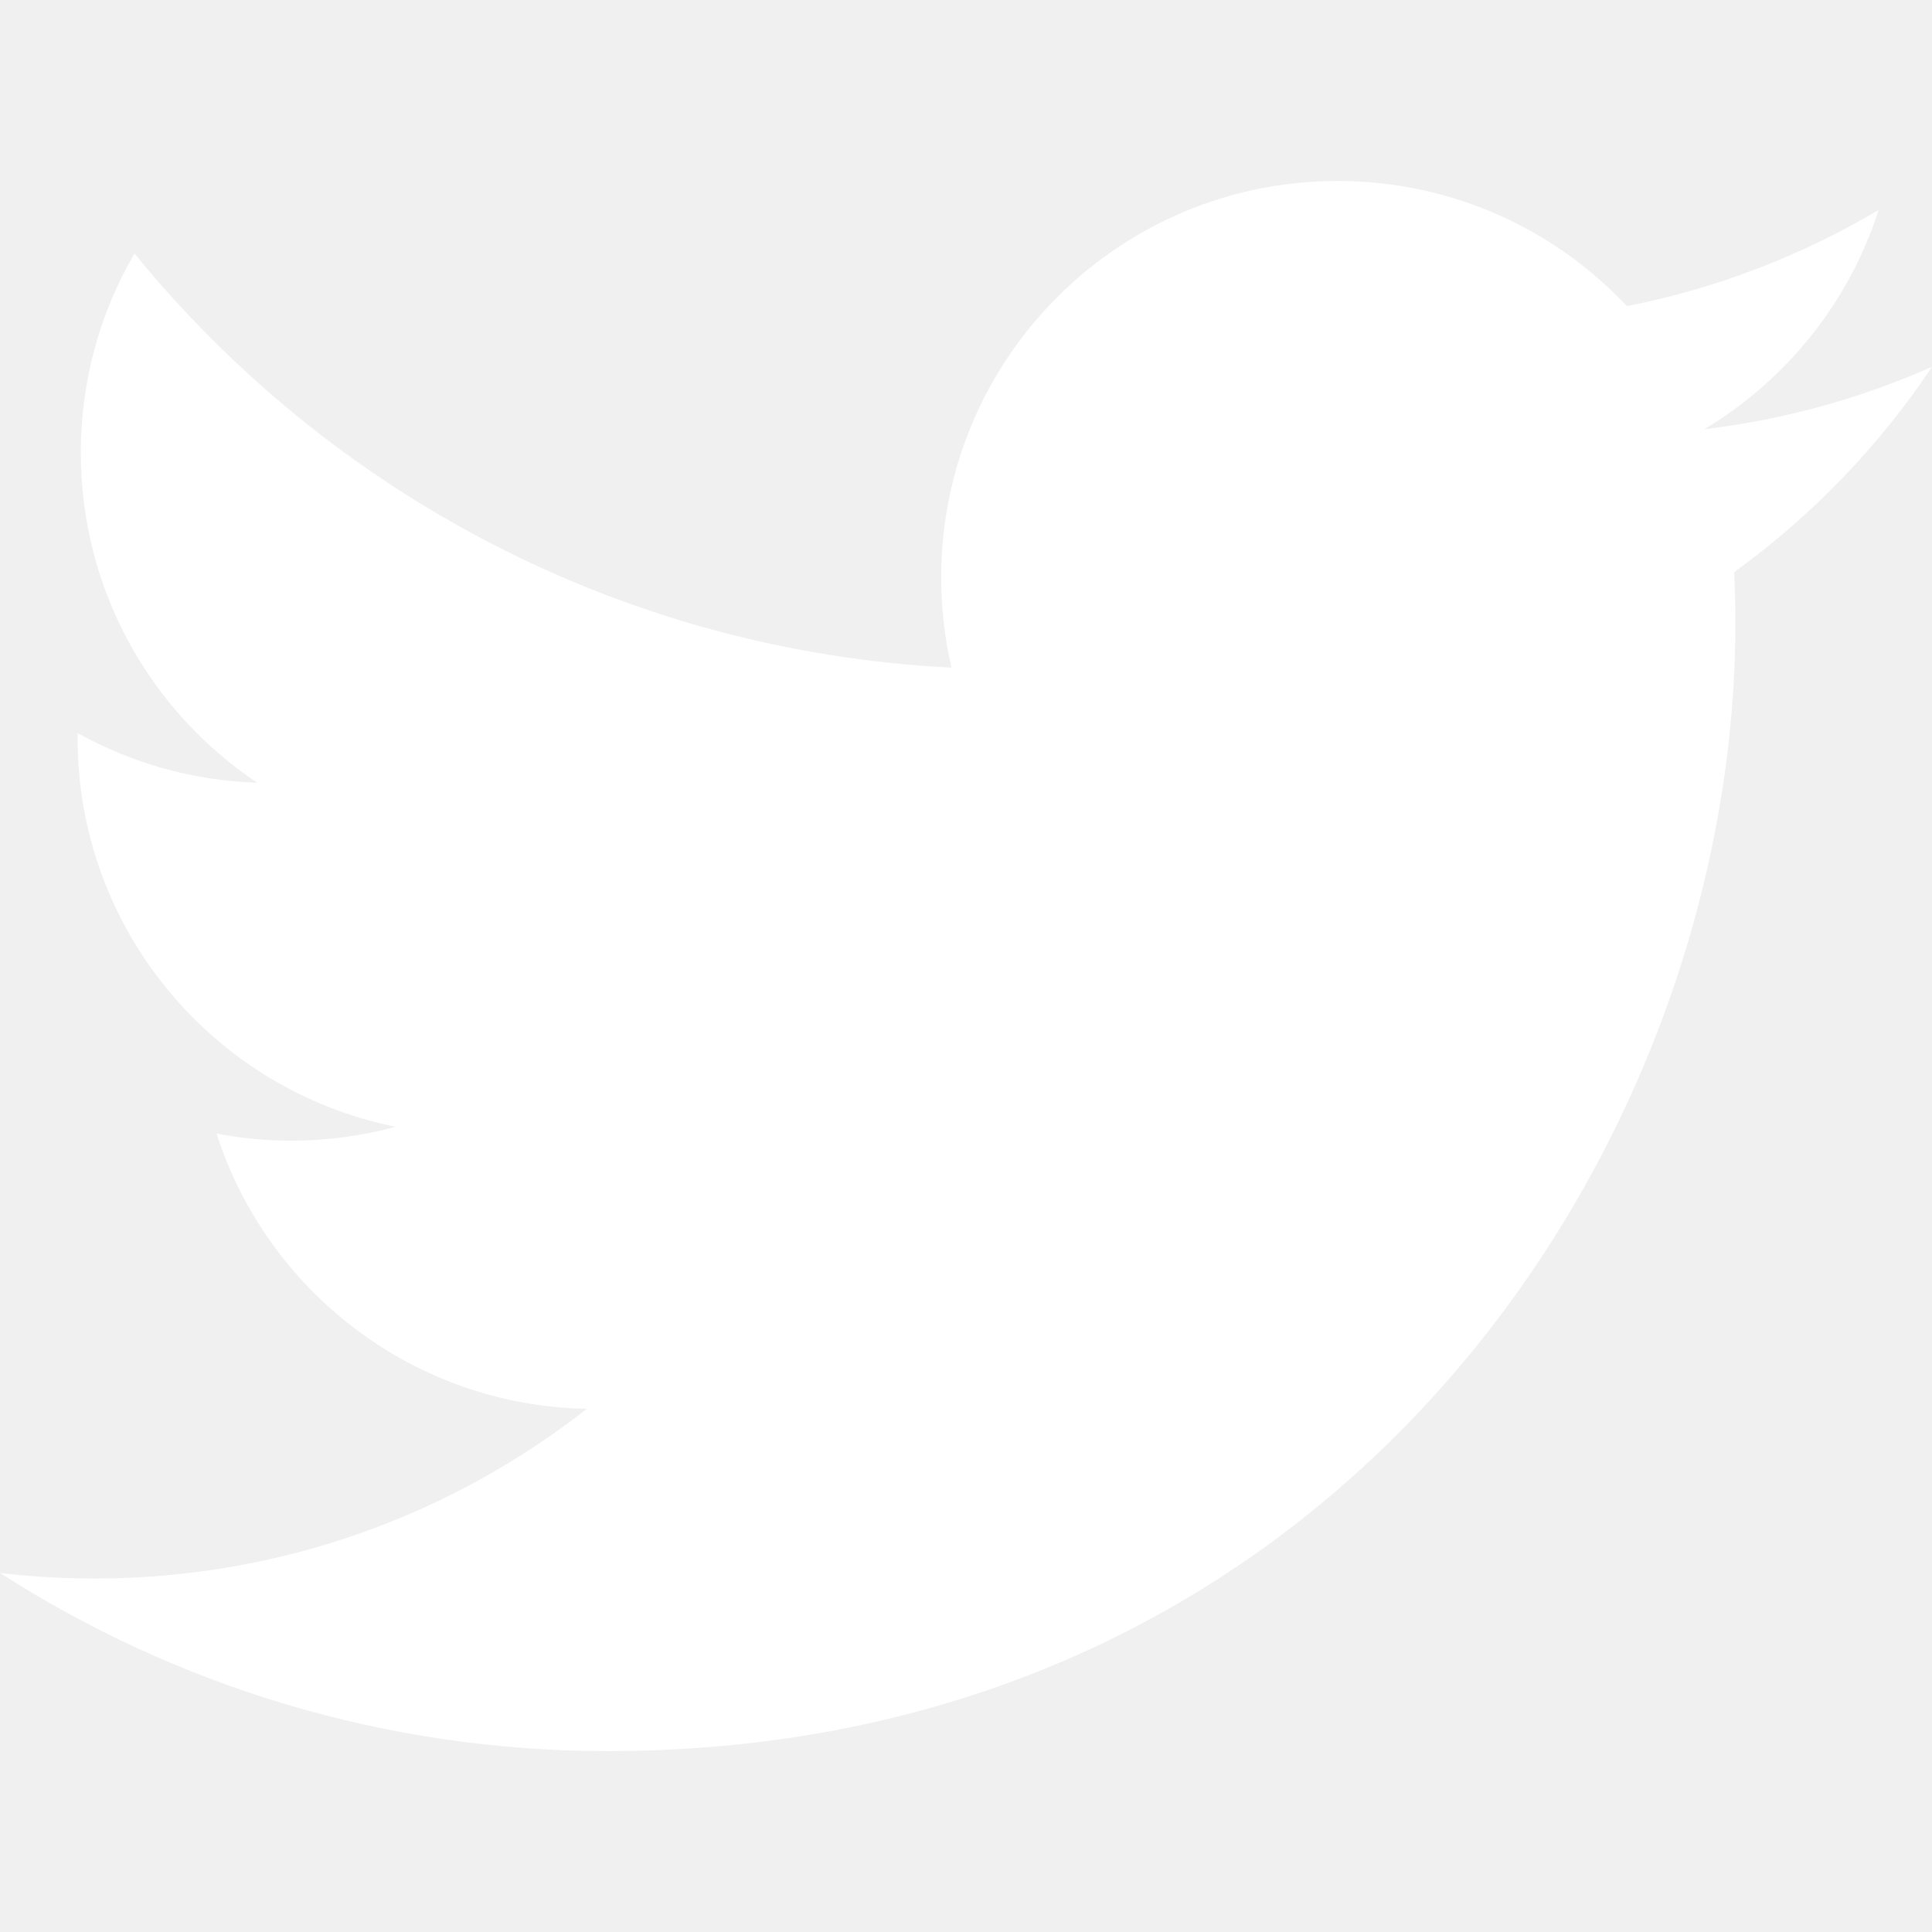
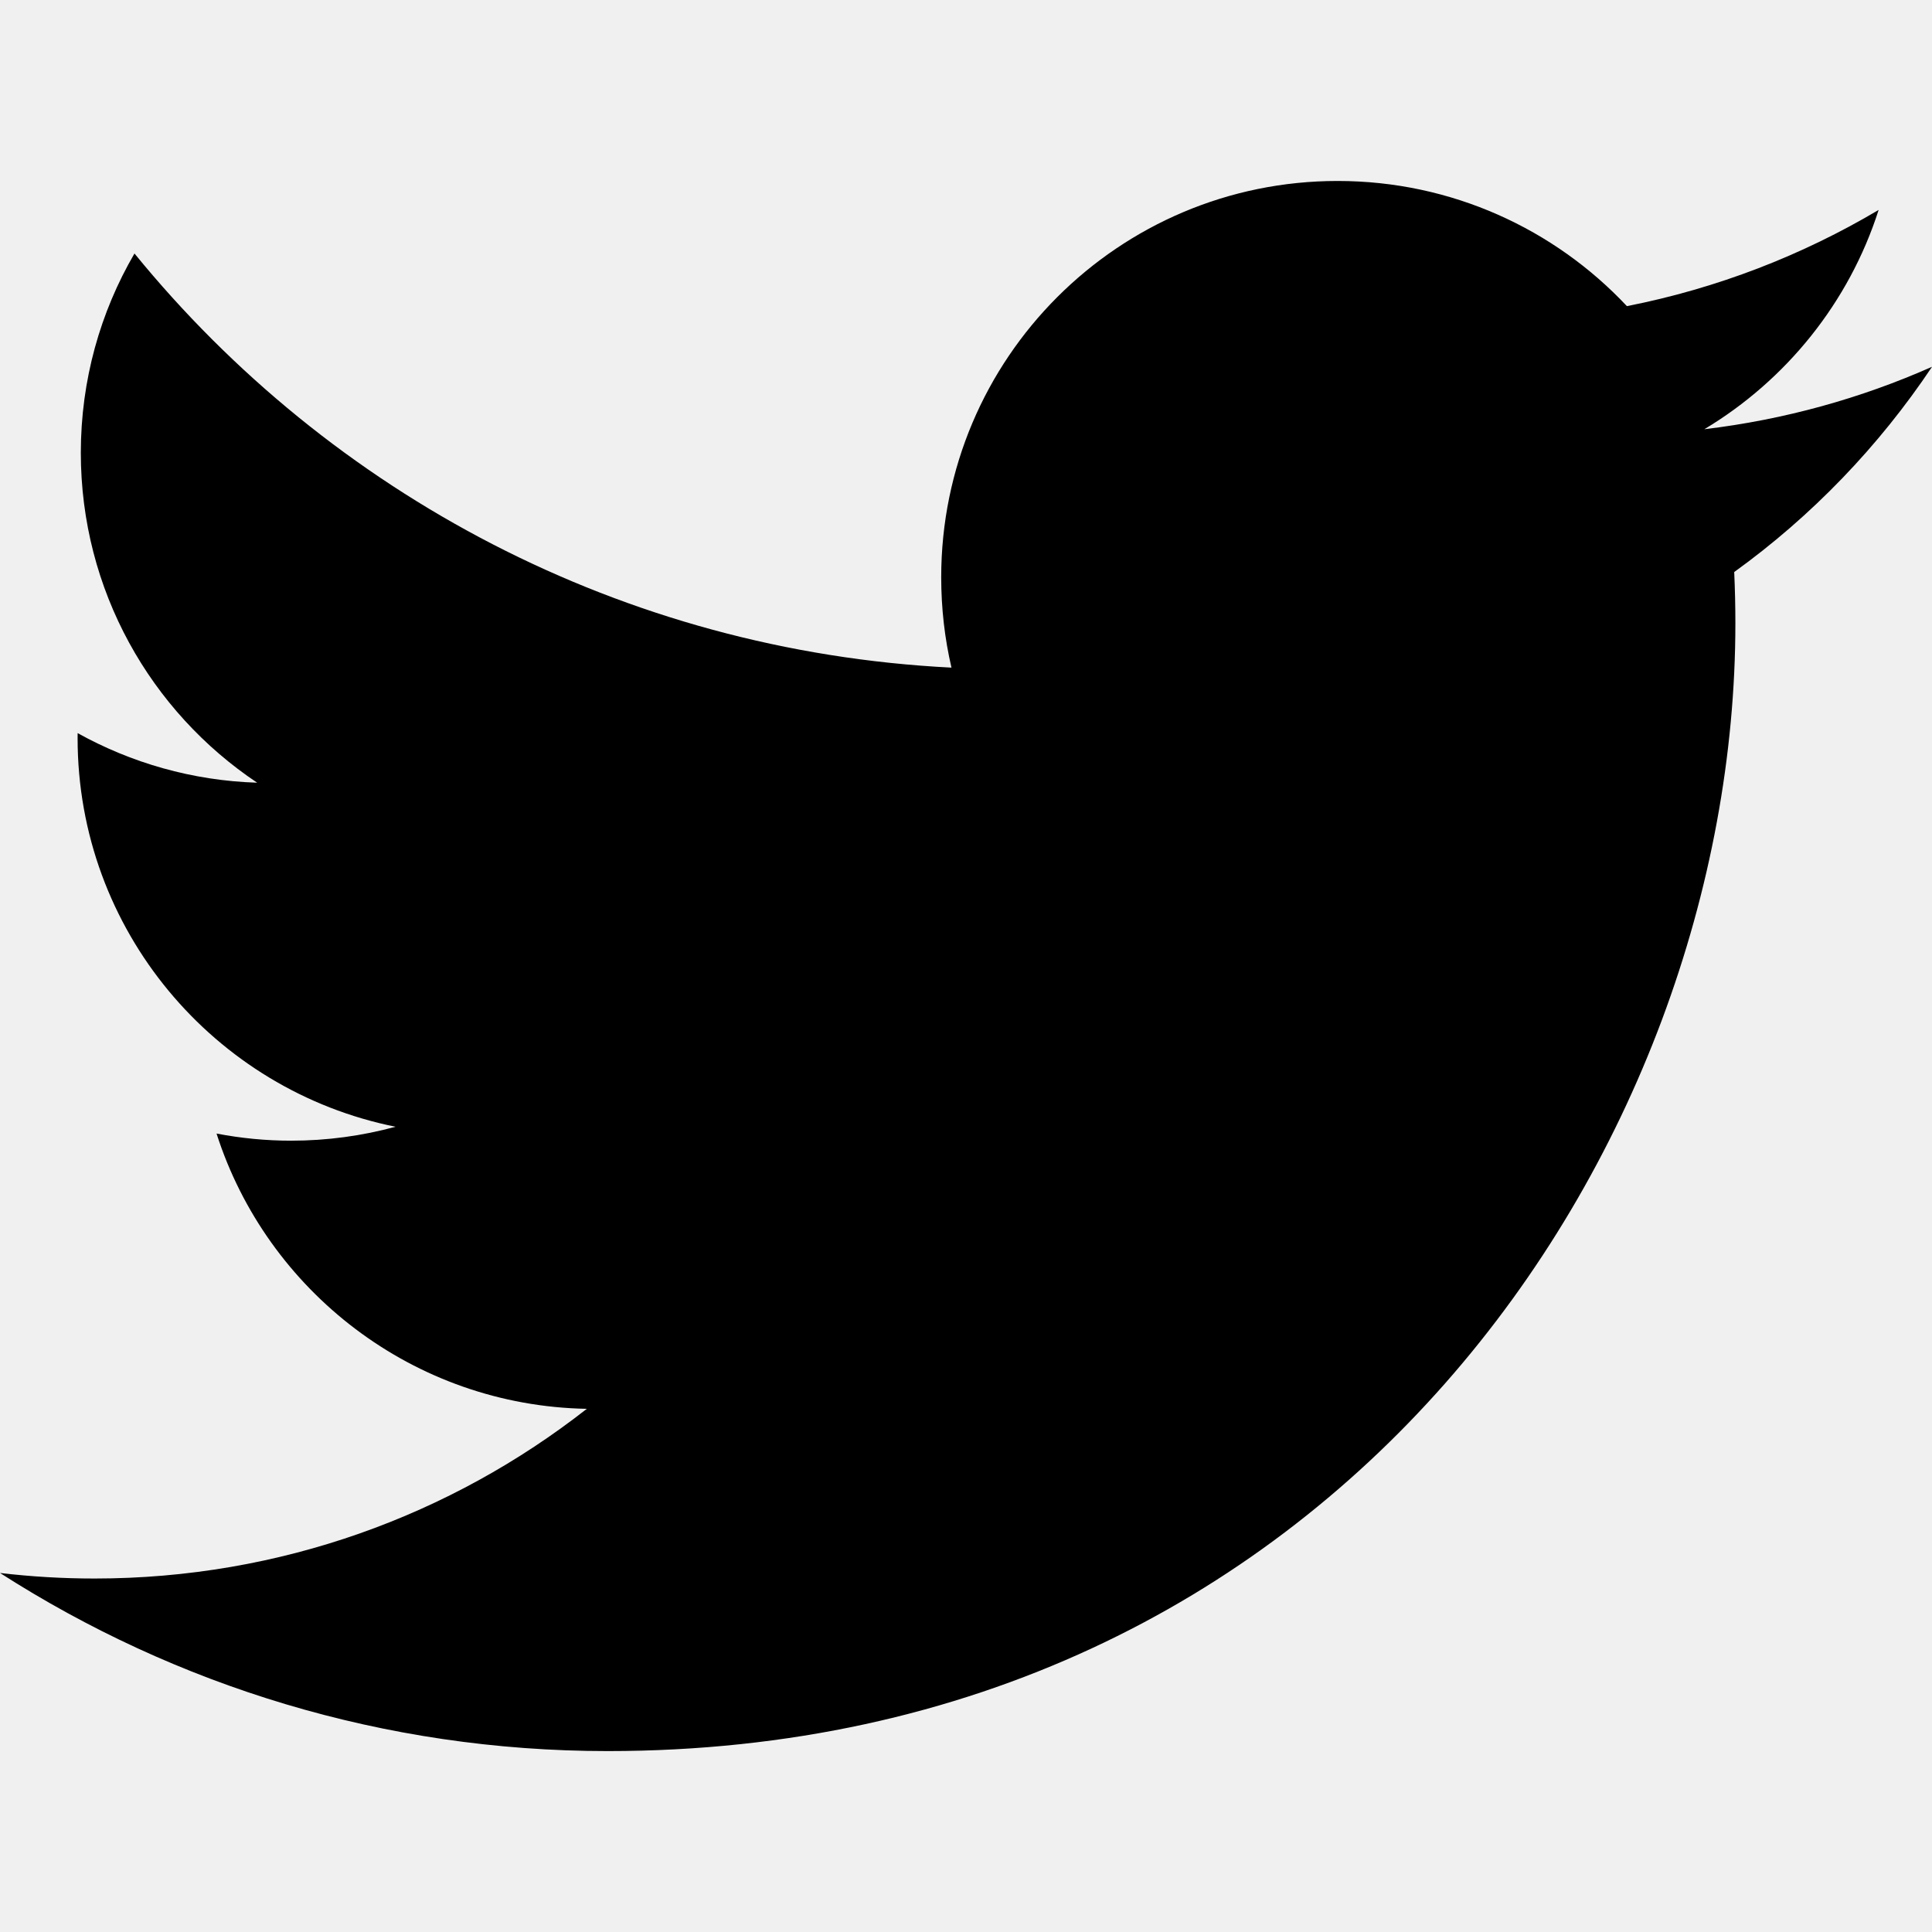
<svg xmlns="http://www.w3.org/2000/svg" version="1.1" width="48" height="48" viewBox="0 0 48 48">
-   <g id="icomoon-ignore">
- </g>
-   <path d="M48 9.113c-1.766 0.783-3.664 1.313-5.656 1.551 2.033-1.219 3.595-3.149 4.33-5.448-1.903 1.129-4.010 1.948-6.254 2.39-1.796-1.914-4.356-3.11-7.188-3.11-5.439 0-9.848 4.409-9.848 9.847 0 0.772 0.087 1.523 0.255 2.244-8.184-0.411-15.441-4.331-20.298-10.289-0.848 1.454-1.333 3.146-1.333 4.951 0 3.417 1.738 6.431 4.381 8.197-1.614-0.051-3.133-0.494-4.46-1.232-0.001 0.041-0.001 0.082-0.001 0.124 0 4.771 3.395 8.751 7.899 9.656-0.826 0.225-1.696 0.346-2.594 0.346-0.635 0-1.251-0.062-1.853-0.177 1.253 3.912 4.89 6.76 9.199 6.839-3.37 2.641-7.617 4.216-12.23 4.216-0.795 0-1.579-0.047-2.349-0.138 4.358 2.794 9.534 4.425 15.096 4.425 18.114 0 28.019-15.006 28.019-28.019 0-0.427-0.010-0.852-0.029-1.274 1.925-1.388 3.594-3.123 4.914-5.098z" fill="#ffffff" />
+   <path d="M48 9.113c-1.766 0.783-3.664 1.313-5.656 1.551 2.033-1.219 3.595-3.149 4.33-5.448-1.903 1.129-4.010 1.948-6.254 2.39-1.796-1.914-4.356-3.11-7.188-3.11-5.439 0-9.848 4.409-9.848 9.847 0 0.772 0.087 1.523 0.255 2.244-8.184-0.411-15.441-4.331-20.298-10.289-0.848 1.454-1.333 3.146-1.333 4.951 0 3.417 1.738 6.431 4.381 8.197-1.614-0.051-3.133-0.494-4.46-1.232-0.001 0.041-0.001 0.082-0.001 0.124 0 4.771 3.395 8.751 7.899 9.656-0.826 0.225-1.696 0.346-2.594 0.346-0.635 0-1.251-0.062-1.853-0.177 1.253 3.912 4.89 6.76 9.199 6.839-3.37 2.641-7.617 4.216-12.23 4.216-0.795 0-1.579-0.047-2.349-0.138 4.358 2.794 9.534 4.425 15.096 4.425 18.114 0 28.019-15.006 28.019-28.019 0-0.427-0.010-0.852-0.029-1.274 1.925-1.388 3.594-3.123 4.914-5.098z" fill="#000000" />
</svg>
